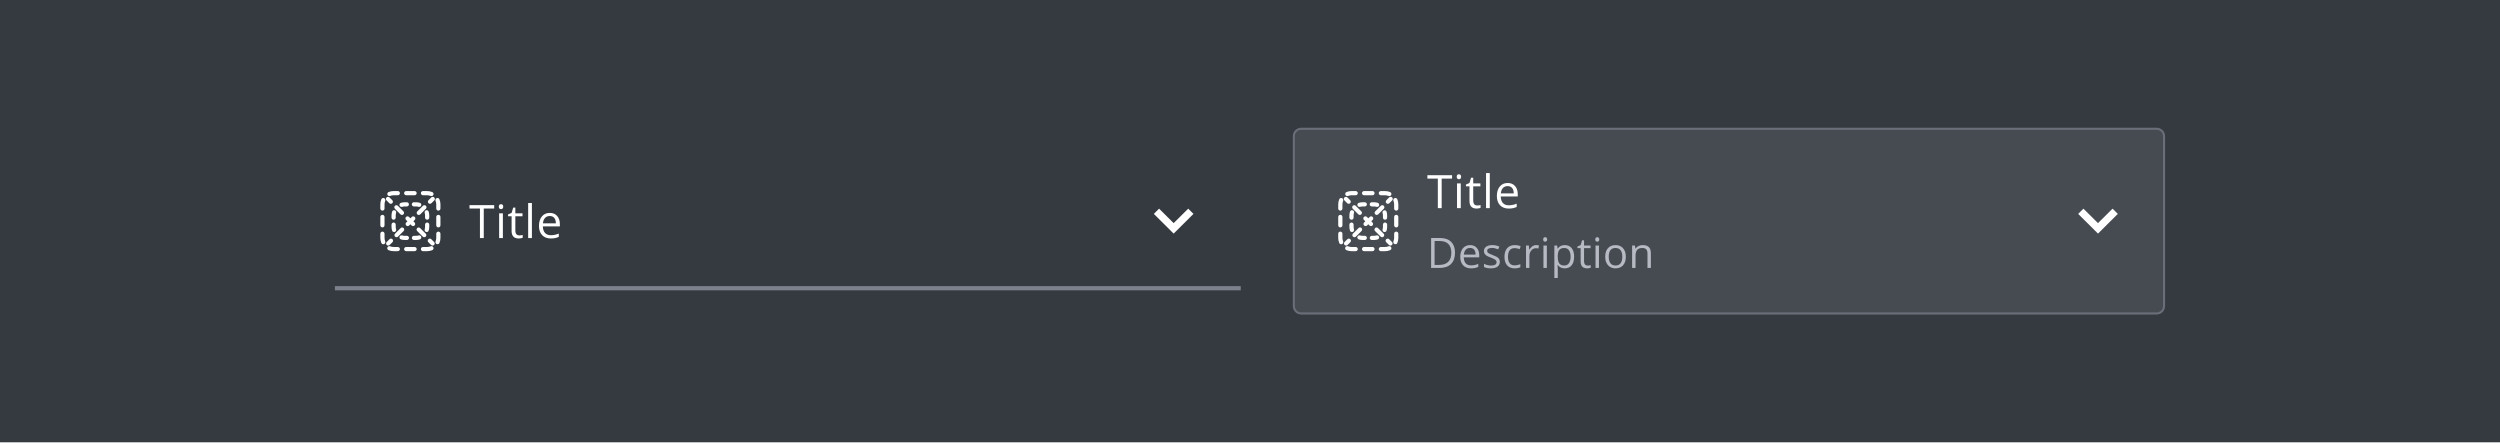
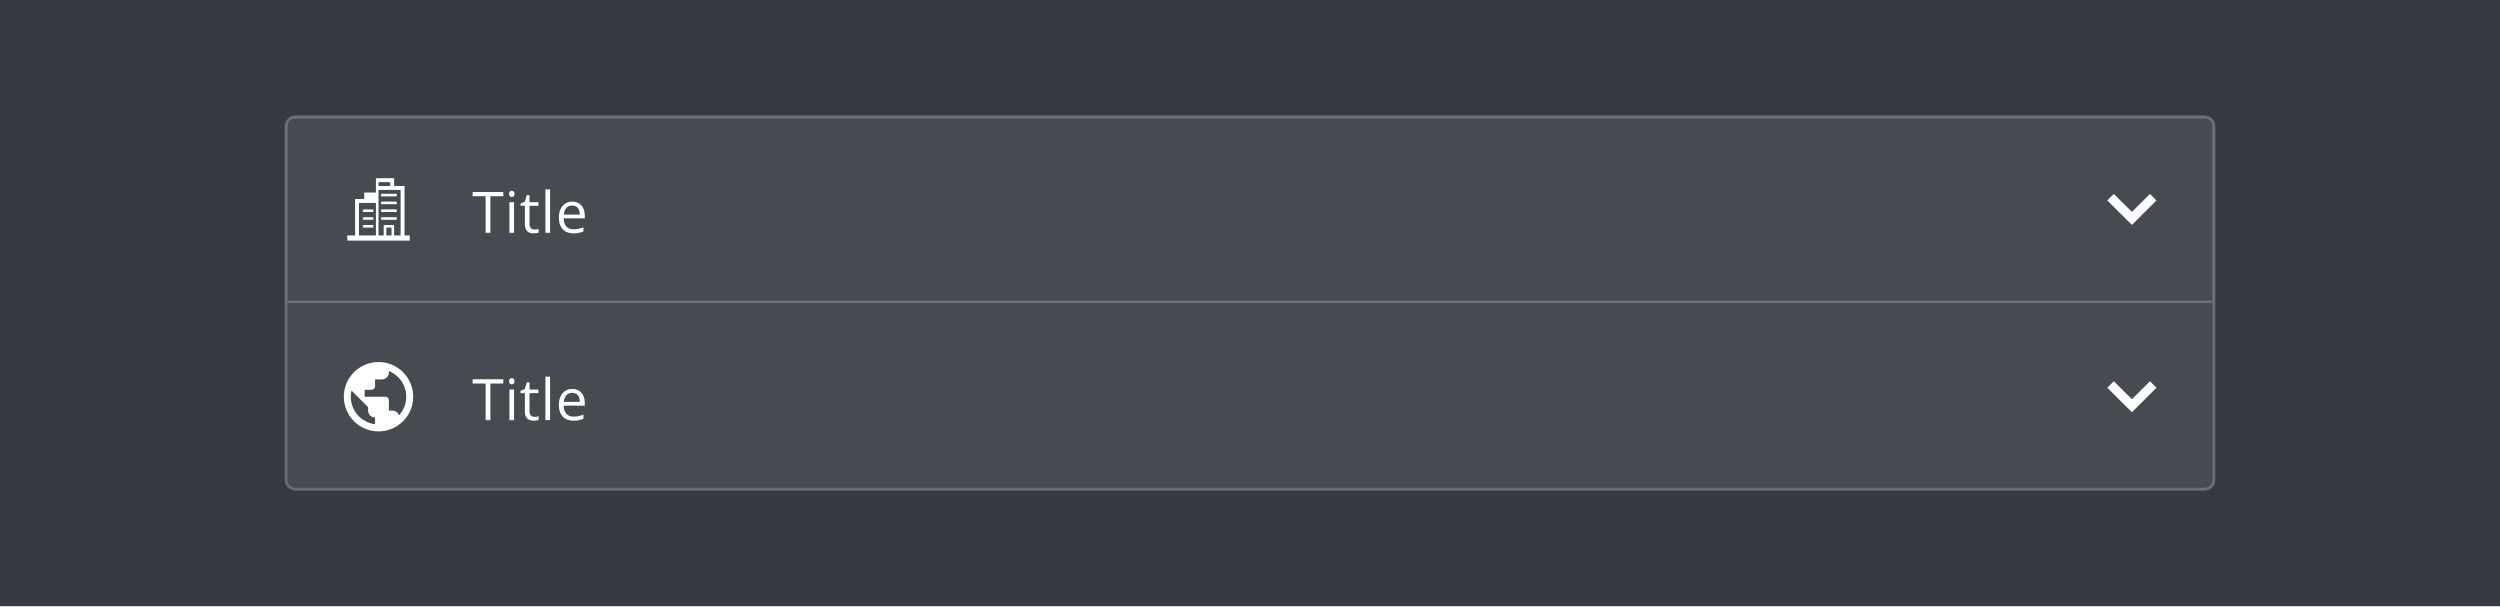
- <svg xmlns="http://www.w3.org/2000/svg" width="961" height="170" fill="none">
-   <path fill="#353A40" d="M0 0h961v170H0z" />
-   <path d="M151.307 75.059c-.475 0-.926.094-1.337.265a.807.807 0 01-.618-1.49 5.094 5.094 0 011.955-.387h1.612a.806.806 0 010 1.612h-1.612zM155.337 74.253c0-.445.361-.806.806-.806h3.224a.806.806 0 010 1.612h-3.224a.806.806 0 01-.806-.806zM161.785 74.253c0-.445.361-.806.806-.806h1.612c.691 0 1.352.137 1.955.388a.805.805 0 11-.618 1.489 3.483 3.483 0 00-1.337-.265h-1.612a.806.806 0 01-.806-.806zM147.643 76.162c.411.17.606.642.435 1.053-.17.41-.264.862-.264 1.337v1.612a.806.806 0 01-1.612 0v-1.612c0-.691.137-1.352.387-1.955a.807.807 0 011.054-.435zM167.867 76.162a.807.807 0 011.054.435c.25.603.387 1.264.387 1.955v1.612a.806.806 0 01-1.612 0v-1.612c0-.475-.094-.926-.265-1.337a.807.807 0 01.436-1.053zM147.008 82.582c.445 0 .806.36.806.806v3.224a.806.806 0 01-1.612 0v-3.224c0-.445.361-.806.806-.806zM168.502 82.582c.445 0 .806.36.806.806v3.224a.806.806 0 01-1.612 0v-3.224c0-.445.361-.806.806-.806zM147.008 89.03c.445 0 .806.361.806.806v1.612c0 .476.094.927.264 1.337a.805.805 0 11-1.489.618 5.093 5.093 0 01-.387-1.955v-1.612c0-.445.361-.806.806-.806zM168.502 89.03c.445 0 .806.361.806.806v1.612c0 .691-.137 1.352-.387 1.955a.807.807 0 01-1.49-.618c.171-.41.265-.861.265-1.337v-1.612c0-.445.361-.806.806-.806zM148.916 95.112a.807.807 0 011.054-.435c.411.17.862.264 1.337.264h1.612a.806.806 0 010 1.612h-1.612a5.095 5.095 0 01-1.955-.387.807.807 0 01-.436-1.054zM166.593 95.112a.805.805 0 01-.435 1.054 5.095 5.095 0 01-1.955.387h-1.612a.806.806 0 010-1.612h1.612c.475 0 .926-.094 1.337-.264a.805.805 0 011.053.435zM155.337 95.747c0-.445.361-.806.806-.806h3.224a.806.806 0 010 1.612h-3.224a.806.806 0 01-.806-.806zM166.923 77.037a.806.806 0 00-1.14-1.14l-1.071 1.071a.806.806 0 101.14 1.14l1.071-1.07zM163.711 80.25a.806.806 0 10-1.14-1.14l-2.141 2.14a.806.806 0 101.139 1.14l2.142-2.14zM159.428 84.532a.806.806 0 10-1.14-1.14l-.533.533-.533-.533a.806.806 0 00-1.14 1.14l.533.533-.468.468a.806.806 0 101.14 1.14l.468-.468.468.468a.806.806 0 001.14-1.14l-.468-.468.533-.533zM155.146 88.815a.806.806 0 00-1.14-1.14l-2.142 2.141a.806.806 0 001.14 1.14l2.142-2.141zM150.863 93.097a.806.806 0 10-1.14-1.14l-1.071 1.07a.806.806 0 001.14 1.14l1.071-1.07zM165.718 94.168a.806.806 0 001.14-1.14l-1.071-1.07a.806.806 0 00-1.14 1.14l1.071 1.07zM162.506 90.956a.806.806 0 001.14-1.14l-2.142-2.141a.806.806 0 00-1.14 1.14l2.142 2.14zM153.94 82.39a.806.806 0 001.14-1.14l-2.141-2.14a.806.806 0 00-1.14 1.14l2.141 2.14zM149.658 78.108a.806.806 0 001.14-1.14l-1.071-1.07a.806.806 0 00-1.14 1.14l1.071 1.07zM154.591 79.507c.32-.097.66-.15 1.015-.15h.806a.806.806 0 000-1.611h-.806c-.515 0-1.013.076-1.483.218a.806.806 0 00.468 1.543zM159.098 77.746a.806.806 0 000 1.612h.806c.355 0 .695.052 1.015.15a.806.806 0 10.467-1.544 5.1 5.1 0 00-1.482-.218h-.806zM152.262 81.836a.806.806 0 00-1.543-.467c-.142.47-.218.967-.218 1.482v.806a.805.805 0 101.612 0v-.806c0-.355.052-.695.149-1.015zM164.791 81.369a.806.806 0 10-1.543.467c.097.32.149.66.149 1.015v.806a.806.806 0 001.612 0v-.806c0-.515-.076-1.012-.218-1.482zM152.113 86.344a.806.806 0 00-1.612 0v.806c0 .514.076 1.011.218 1.482a.806.806 0 101.543-.468 3.492 3.492 0 01-.149-1.014v-.806zM165.009 86.344a.806.806 0 00-1.612 0v.806c0 .354-.052.694-.149 1.014a.806.806 0 101.543.468c.142-.47.218-.968.218-1.483v-.805zM154.591 90.493a.806.806 0 00-.468 1.543c.47.142.968.218 1.483.218h.806a.806.806 0 000-1.612h-.806c-.355 0-.695-.052-1.015-.149zM161.386 92.036a.806.806 0 00-.467-1.543c-.32.097-.66.15-1.015.15h-.806a.806.806 0 000 1.611h.806a5.1 5.1 0 001.482-.218zM185.961 91.5h-1.472V80.148h-4.009v-1.307h9.49v1.308h-4.009V91.5zm7.345 0h-1.437v-9.49h1.437v9.49zm-1.559-12.061c0-.33.081-.57.243-.72a.836.836 0 01.606-.233c.231 0 .43.078.597.234.168.156.251.395.251.719 0 .323-.083.565-.251.727a.845.845 0 01-.597.234.836.836 0 01-.606-.234c-.162-.162-.243-.404-.243-.727zm7.873 11.048c.254 0 .5-.017.736-.052.237-.04.425-.08.563-.121v1.1c-.156.075-.386.135-.692.181a4.824 4.824 0 01-.814.078c-1.836 0-2.754-.967-2.754-2.9v-5.646H195.3v-.693l1.359-.597.606-2.026h.832v2.2h2.753v1.116h-2.753v5.585c0 .571.135 1.01.406 1.316.272.306.644.459 1.117.459zm4.843 1.013h-1.437V78.027h1.437V91.5zm7.258.173c-1.402 0-2.511-.427-3.325-1.281-.808-.855-1.212-2.04-1.212-3.559 0-1.53.375-2.745 1.126-3.645.756-.9 1.769-1.351 3.039-1.351 1.189 0 2.13.392 2.823 1.177.692.78 1.039 1.81 1.039 3.092v.909h-6.538c.029 1.114.309 1.96.84 2.537.537.577 1.291.866 2.26.866a7.646 7.646 0 003.031-.641v1.281c-.508.22-.99.376-1.446.468-.45.098-.996.147-1.637.147zm-.389-8.633c-.762 0-1.371.249-1.827.745-.451.497-.716 1.184-.797 2.06h4.962c0-.905-.202-1.598-.607-2.077-.404-.485-.981-.728-1.731-.728zM458.772 82.22l-2.015-2.016-5.602 5.562-5.602-5.562-2.015 2.015 7.617 7.577 7.617-7.577z" fill="#fff" />
-   <path d="M476.948 109.987H128.737v1.612h348.211v-1.612z" fill="#7D808D" mask="url(#prefix__path-1-inside-1_6828_86696)" />
-   <rect x="497.351" y="49.506" width="334.508" height="70.987" rx="2.821" fill="#464B52" />
-   <path d="M519.518 75.059c-.476 0-.927.094-1.337.264a.807.807 0 01-.618-1.489 5.094 5.094 0 011.955-.388h1.612a.806.806 0 010 1.613h-1.612zM523.548 74.253c0-.446.361-.806.806-.806h3.224a.806.806 0 010 1.612h-3.224a.806.806 0 01-.806-.806zM529.996 74.253c0-.446.361-.806.806-.806h1.612c.691 0 1.352.137 1.955.387a.805.805 0 11-.618 1.49 3.483 3.483 0 00-1.337-.265h-1.612a.806.806 0 01-.806-.806zM515.854 76.161c.411.17.606.642.435 1.054-.17.41-.264.861-.264 1.337v1.612a.806.806 0 01-1.612 0v-1.612c0-.691.137-1.352.387-1.955a.807.807 0 011.054-.436zM536.078 76.161a.807.807 0 011.054.436c.25.603.387 1.264.387 1.955v1.612a.806.806 0 01-1.612 0v-1.612c0-.476-.094-.927-.265-1.337a.807.807 0 01.436-1.054zM515.219 82.582c.445 0 .806.36.806.806v3.224a.806.806 0 01-1.612 0v-3.224c0-.445.36-.806.806-.806zM536.713 82.582c.445 0 .806.36.806.806v3.224a.806.806 0 01-1.612 0v-3.224c0-.445.361-.806.806-.806zM515.219 89.03c.445 0 .806.36.806.806v1.612c0 .475.094.926.264 1.337a.805.805 0 11-1.489.618 5.093 5.093 0 01-.387-1.955v-1.612c0-.445.36-.806.806-.806zM536.713 89.03c.445 0 .806.36.806.806v1.612c0 .69-.137 1.352-.387 1.955a.807.807 0 01-1.49-.618c.171-.41.265-.862.265-1.337v-1.612c0-.445.361-.806.806-.806zM517.127 95.112a.807.807 0 011.054-.436c.41.17.861.265 1.337.265h1.612a.806.806 0 010 1.612h-1.612a5.094 5.094 0 01-1.955-.388.807.807 0 01-.436-1.053zM534.804 95.112a.805.805 0 01-.435 1.053 5.094 5.094 0 01-1.955.388h-1.612a.806.806 0 010-1.612h1.612c.475 0 .926-.094 1.337-.265a.806.806 0 011.053.436zM523.548 95.747c0-.445.361-.806.806-.806h3.224a.806.806 0 010 1.612h-3.224a.806.806 0 01-.806-.806zM535.134 77.037a.806.806 0 00-1.14-1.14l-1.071 1.07a.806.806 0 101.14 1.14l1.071-1.07zM531.922 80.25a.806.806 0 00-1.14-1.14l-2.142 2.14a.806.806 0 001.14 1.14l2.142-2.14zM527.639 84.532a.806.806 0 10-1.14-1.14l-.533.533-.533-.533a.806.806 0 00-1.14 1.14l.533.533-.468.468a.806.806 0 101.14 1.14l.468-.468.468.468a.806.806 0 001.14-1.14l-.468-.468.533-.533zM523.356 88.814a.806.806 0 10-1.139-1.14l-2.142 2.142a.806.806 0 101.14 1.14l2.141-2.142zM519.074 93.097a.806.806 0 10-1.14-1.14l-1.071 1.07a.806.806 0 001.14 1.14l1.071-1.07zM533.929 94.168a.805.805 0 101.139-1.14l-1.07-1.071a.806.806 0 00-1.14 1.14l1.071 1.07zM530.717 90.956a.806.806 0 001.14-1.14l-2.142-2.142a.806.806 0 00-1.14 1.14l2.142 2.142zM522.151 82.39a.806.806 0 001.14-1.14l-2.141-2.14a.806.806 0 00-1.14 1.14l2.141 2.14zM517.869 78.108a.806.806 0 001.14-1.14l-1.071-1.07a.806.806 0 00-1.14 1.14l1.071 1.07zM522.802 79.507c.32-.097.66-.15 1.014-.15h.806a.806.806 0 100-1.612h-.806c-.514 0-1.012.077-1.482.22a.806.806 0 00.468 1.542zM527.309 77.745a.806.806 0 000 1.612h.806c.354 0 .695.053 1.015.15a.806.806 0 10.467-1.543 5.1 5.1 0 00-1.482-.219h-.806zM520.473 81.836a.806.806 0 00-1.543-.468c-.142.47-.219.968-.219 1.482v.806a.806.806 0 001.613 0v-.806c0-.354.052-.694.149-1.014zM533.002 81.368a.807.807 0 00-1.543.468c.097.32.149.66.149 1.014v.806a.806.806 0 001.612 0v-.806c0-.514-.076-1.012-.218-1.482zM520.324 86.343a.806.806 0 00-1.613 0v.806c0 .514.077 1.012.219 1.482a.806.806 0 101.543-.467 3.492 3.492 0 01-.149-1.015v-.806zM533.22 86.343a.806.806 0 00-1.612 0v.806c0 .354-.052.695-.149 1.015a.806.806 0 101.543.467c.142-.47.218-.968.218-1.482v-.806zM522.802 90.493a.806.806 0 00-.468 1.543c.47.142.968.218 1.482.218h.806a.806.806 0 100-1.612h-.806c-.354 0-.694-.052-1.014-.15zM529.597 92.035a.806.806 0 00-.467-1.542c-.32.097-.661.15-1.015.15h-.806a.806.806 0 000 1.611h.806a5.1 5.1 0 001.482-.219zM554.172 80H552.7V68.648h-4.009v-1.307h9.49v1.307h-4.009V80zm7.345 0h-1.437v-9.49h1.437V80zm-1.559-12.062c0-.329.081-.568.243-.718a.836.836 0 01.606-.234c.231 0 .43.078.597.234.168.155.251.395.251.718 0 .323-.083.566-.251.728a.845.845 0 01-.597.233.836.836 0 01-.606-.233c-.162-.162-.243-.404-.243-.728zm7.873 11.049c.254 0 .5-.018.736-.052.237-.04.425-.081.563-.121v1.1c-.156.074-.387.135-.692.181a4.823 4.823 0 01-.814.078c-1.836 0-2.754-.967-2.754-2.9v-5.646h-1.359v-.693l1.359-.597.606-2.026h.831v2.199h2.754v1.117h-2.754v5.585c0 .571.136 1.01.407 1.316.272.306.644.459 1.117.459zM572.674 80h-1.437V66.527h1.437V80zm7.258.173c-1.402 0-2.511-.427-3.325-1.282-.808-.854-1.212-2.04-1.212-3.558 0-1.53.375-2.745 1.126-3.646.756-.9 1.769-1.35 3.039-1.35 1.189 0 2.13.392 2.823 1.177.692.78 1.039 1.81 1.039 3.091v.91h-6.538c.029 1.114.309 1.96.84 2.537.537.577 1.29.865 2.26.865a7.647 7.647 0 003.031-.64v1.281c-.508.22-.99.375-1.446.468-.45.098-.996.147-1.637.147zm-.389-8.633c-.762 0-1.371.248-1.827.745-.451.496-.716 1.183-.797 2.06h4.961c0-.906-.202-1.598-.606-2.077-.404-.485-.981-.728-1.731-.728z" fill="#fff" />
-   <path d="M559.303 97.135c0 1.9-.517 3.354-1.55 4.361-1.029 1.003-2.511 1.504-4.448 1.504h-3.188V91.492h3.527c1.789 0 3.18.495 4.172 1.487.991.992 1.487 2.377 1.487 4.156zm-1.416.048c0-1.501-.378-2.632-1.134-3.393-.75-.76-1.868-1.141-3.353-1.141h-1.945v9.194h1.63c1.595 0 2.794-.391 3.597-1.173.803-.787 1.205-1.95 1.205-3.487zm7.559 5.974c-1.275 0-2.283-.388-3.023-1.165-.734-.776-1.102-1.855-1.102-3.235 0-1.39.341-2.495 1.024-3.314.687-.819 1.608-1.228 2.763-1.228 1.081 0 1.936.357 2.566 1.07.629.71.944 1.646.944 2.81v.827h-5.943c.026 1.013.281 1.782.764 2.307.488.524 1.173.787 2.054.787.929 0 1.847-.194 2.755-.583v1.165c-.462.2-.9.341-1.314.425-.41.09-.905.134-1.488.134zm-.354-7.848c-.693 0-1.247.226-1.661.677-.409.451-.651 1.076-.724 1.874h4.51c0-.824-.184-1.454-.551-1.89-.367-.44-.892-.66-1.574-.66zm11.448 5.337c0 .803-.299 1.422-.898 1.858-.598.435-1.437.653-2.518.653-1.144 0-2.037-.181-2.677-.543v-1.212c.415.21.858.375 1.331.496.477.12.936.181 1.377.181.682 0 1.207-.108 1.574-.323.368-.22.551-.554.551-1 0-.335-.147-.621-.44-.858-.289-.241-.856-.524-1.701-.85-.803-.299-1.375-.559-1.716-.779-.336-.226-.587-.48-.755-.764-.163-.283-.244-.621-.244-1.015 0-.703.286-1.257.858-1.66.572-.41 1.356-.615 2.353-.615a6.89 6.89 0 012.724.567l-.465 1.063c-.866-.357-1.65-.536-2.353-.536-.619 0-1.086.097-1.401.291-.315.195-.473.462-.473.803 0 .231.058.428.174.59.12.163.312.318.574.465.263.147.766.36 1.511.638 1.024.372 1.714.748 2.071 1.125.362.378.543.853.543 1.425zm5.702 2.511c-1.249 0-2.218-.383-2.905-1.149-.682-.771-1.023-1.86-1.023-3.267 0-1.443.346-2.558 1.039-3.345.698-.787 1.69-1.18 2.975-1.18.415 0 .829.044 1.244.133.414.09.74.194.976.315l-.401 1.11a5.897 5.897 0 00-.945-.284 4.085 4.085 0 00-.905-.118c-1.753 0-2.629 1.118-2.629 3.353 0 1.06.212 1.874.637 2.441.431.566 1.066.85 1.905.85.719 0 1.456-.155 2.212-.465v1.158c-.577.299-1.304.448-2.18.448zm8.291-8.942c.383 0 .727.032 1.031.095l-.181 1.212a4.448 4.448 0 00-.944-.118c-.698 0-1.296.283-1.795.85-.493.567-.74 1.272-.74 2.117V103h-1.307v-8.627h1.079l.149 1.597h.063c.32-.561.706-.994 1.157-1.298a2.608 2.608 0 011.488-.457zm4.073 8.785h-1.307v-8.627h1.307V103zm-1.417-10.965c0-.3.073-.517.22-.654a.763.763 0 01.551-.212c.21 0 .391.07.543.212.152.142.229.36.229.654 0 .294-.077.514-.229.66a.77.77 0 01-.543.214.763.763 0 01-.551-.213c-.147-.147-.22-.367-.22-.661zm8.323 11.122a3.796 3.796 0 01-1.543-.307c-.462-.21-.85-.53-1.165-.96h-.095c.063.504.095.981.095 1.432v3.551h-1.307v-12.5h1.063l.181 1.18h.063c.336-.472.727-.813 1.173-1.023.446-.21.957-.315 1.535-.315 1.144 0 2.025.391 2.645 1.173.624.782.936 1.879.936 3.29 0 1.417-.317 2.519-.952 3.306-.63.782-1.506 1.173-2.629 1.173zm-.189-7.832c-.882 0-1.519.244-1.913.732-.394.488-.596 1.265-.606 2.33v.291c0 1.213.202 2.081.606 2.606.404.519 1.052.779 1.944.779.745 0 1.328-.302 1.748-.905.425-.604.637-1.435.637-2.496 0-1.075-.212-1.9-.637-2.471-.42-.577-1.013-.866-1.779-.866zm8.968 6.754c.231 0 .454-.016.669-.047.216-.037.386-.074.512-.111v1c-.142.068-.352.123-.63.165a4.297 4.297 0 01-.74.071c-1.668 0-2.503-.879-2.503-2.637v-5.132h-1.236v-.63l1.236-.543.551-1.842h.756v2h2.503v1.015h-2.503v5.077c0 .52.123.918.37 1.197.247.278.585.417 1.015.417zm4.34.921h-1.306v-8.627h1.306V103zm-1.417-10.965c0-.3.074-.517.221-.654a.761.761 0 01.551-.212c.21 0 .391.07.543.212.152.142.228.36.228.654 0 .294-.076.514-.228.66a.77.77 0 01-.543.214.761.761 0 01-.551-.213c-.147-.147-.221-.367-.221-.661zm11.756 6.643c0 1.407-.355 2.506-1.063 3.298-.709.788-1.687 1.181-2.936 1.181-.772 0-1.456-.181-2.055-.543-.598-.362-1.06-.882-1.385-1.559-.325-.676-.488-1.469-.488-2.377 0-1.406.351-2.5 1.055-3.282.703-.787 1.679-1.18 2.928-1.18 1.207 0 2.165.4 2.873 1.204.714.802 1.071 1.889 1.071 3.258zm-6.573 0c0 1.102.22 1.942.661 2.519.441.577 1.089.866 1.944.866.856 0 1.504-.286 1.945-.858.446-.577.669-1.42.669-2.527 0-1.096-.223-1.928-.669-2.495-.441-.572-1.095-.858-1.96-.858-.856 0-1.501.28-1.937.842-.435.562-.653 1.399-.653 2.511zM633.293 103v-5.581c0-.703-.161-1.228-.481-1.575-.32-.346-.821-.519-1.503-.519-.903 0-1.564.244-1.984.732-.42.488-.629 1.294-.629 2.417V103h-1.307v-8.627h1.063l.212 1.18h.063a2.644 2.644 0 011.126-.984 3.617 3.617 0 011.613-.354c1.039 0 1.821.252 2.346.756.525.498.787 1.299.787 2.4V103h-1.306z" fill="#B7B9C3" />
-   <path d="M814.086 82.22l-2.015-2.016-5.602 5.562-5.602-5.562-2.015 2.015 7.617 7.577 7.617-7.577z" fill="#fff" />
-   <rect x="497.351" y="49.506" width="334.508" height="70.987" rx="2.821" stroke="#6A6E79" stroke-width=".806" />
+ <svg xmlns="http://www.w3.org/2000/svg" width="961" height="233" viewBox="0 0 961 233" fill="none">
+   <rect width="961" height="233" fill="#353A40" />
+   <g clip-path="url(#clip0_6828_86696)">
+     <rect x="109.5" y="44.5" width="742" height="144" rx="4" fill="#6A6E79" />
+     <rect x="110" y="45" width="741" height="71" fill="#464B52" />
+     <path fill-rule="evenodd" clip-rule="evenodd" d="M157.5 90.5H155.5V71.5H151.5V68.5H144.5V74H140V76.5H136.5V90.5H133.5V92.5H157.5V90.5ZM154 90.5H151.5V86.5H147.5V90.5H145.5V73H154V90.5ZM144.5 90.5V78H138V90.5H144.5ZM145.5 71.5V70H150V71.5H145.5ZM146.5 77.5H152.5V78.5H146.5V77.5ZM152.5 74.5H146.5V75.5H152.5V74.5ZM139.5 80.5H143.5V81.5H139.5V80.5ZM143.5 83.5H139.5V84.5H143.5V83.5ZM139.5 86.5H143.5V87.5H139.5V86.5ZM152.5 80.5H146.5V81.5H152.5V80.5ZM146.5 83.5H152.5V84.5H146.5V83.5ZM150.5 90.5H148.5V87.5H150.5V90.5Z" fill="white" />
+     <path d="M188.493 89.5H186.667V75.417H181.693V73.795H193.467V75.417H188.493V89.5ZM197.605 89.5H195.822V77.727H197.605V89.5ZM195.672 74.536C195.672 74.128 195.772 73.831 195.973 73.644C196.173 73.451 196.424 73.355 196.725 73.355C197.011 73.355 197.258 73.451 197.466 73.644C197.674 73.838 197.777 74.135 197.777 74.536C197.777 74.937 197.674 75.238 197.466 75.439C197.258 75.632 197.011 75.728 196.725 75.728C196.424 75.728 196.173 75.632 195.973 75.439C195.772 75.238 195.672 74.937 195.672 74.536ZM205.439 88.243C205.755 88.243 206.059 88.222 206.353 88.179C206.646 88.129 206.879 88.079 207.051 88.028V89.393C206.857 89.486 206.571 89.561 206.191 89.618C205.819 89.683 205.482 89.715 205.182 89.715C202.904 89.715 201.766 88.515 201.766 86.116V79.112H200.079V78.253L201.766 77.512L202.518 74.998H203.549V77.727H206.965V79.112H203.549V86.041C203.549 86.75 203.717 87.294 204.054 87.674C204.39 88.053 204.852 88.243 205.439 88.243ZM211.447 89.5H209.664V72.785H211.447V89.5ZM220.452 89.715C218.712 89.715 217.337 89.185 216.327 88.125C215.325 87.065 214.823 85.593 214.823 83.71C214.823 81.812 215.289 80.305 216.22 79.188C217.158 78.07 218.415 77.512 219.99 77.512C221.465 77.512 222.633 77.999 223.492 78.973C224.352 79.939 224.781 81.218 224.781 82.808V83.936H216.671C216.707 85.318 217.054 86.367 217.713 87.083C218.379 87.799 219.313 88.157 220.517 88.157C221.784 88.157 223.037 87.892 224.276 87.362V88.952C223.646 89.224 223.048 89.418 222.482 89.532C221.924 89.654 221.247 89.715 220.452 89.715ZM219.969 79.005C219.023 79.005 218.268 79.313 217.702 79.929C217.144 80.545 216.814 81.397 216.714 82.485H222.869C222.869 81.361 222.618 80.502 222.117 79.907C221.616 79.306 220.9 79.005 219.969 79.005Z" fill="white" />
+     <path d="M828.95 77.05L826.45 74.55L819.5 81.45L812.55 74.55L810.05 77.05L819.5 86.45L828.95 77.05Z" fill="white" />
+     <rect x="110" y="45" width="741" height="71" stroke="#6A6E79" />
+     <rect width="742" height="72" transform="translate(109.5 116.5)" fill="#464B52" />
+     <path fill-rule="evenodd" clip-rule="evenodd" d="M145.5 139.167C138.14 139.167 132.167 145.14 132.167 152.5C132.167 159.86 138.14 165.833 145.5 165.833C152.86 165.833 158.833 159.86 158.833 152.5C158.833 145.14 152.86 139.167 145.5 139.167ZM144.167 163.073C138.9 162.42 134.833 157.94 134.833 152.5C134.833 151.673 134.94 150.887 135.113 150.113L141.5 156.5V157.833C141.5 159.3 142.7 160.5 144.167 160.5V163.073ZM153.367 159.687C153.02 158.607 152.033 157.833 150.833 157.833H149.5V153.833C149.5 153.1 148.9 152.5 148.167 152.5H140.167V149.833H142.833C143.567 149.833 144.167 149.233 144.167 148.5V145.833H146.833C148.3 145.833 149.5 144.633 149.5 143.167V142.62C153.407 144.207 156.167 148.033 156.167 152.5C156.167 155.273 155.1 157.793 153.367 159.687Z" fill="white" />
+     <path d="M188.493 161.5H186.667V147.417H181.693V145.795H193.467V147.417H188.493V161.5ZM197.605 161.5H195.822V149.727H197.605V161.5ZM195.672 146.536C195.672 146.128 195.772 145.831 195.973 145.645C196.173 145.451 196.424 145.354 196.725 145.354C197.011 145.354 197.258 145.451 197.466 145.645C197.674 145.838 197.777 146.135 197.777 146.536C197.777 146.937 197.674 147.238 197.466 147.438C197.258 147.632 197.011 147.729 196.725 147.729C196.424 147.729 196.173 147.632 195.973 147.438C195.772 147.238 195.672 146.937 195.672 146.536ZM205.439 160.243C205.755 160.243 206.059 160.222 206.353 160.179C206.646 160.129 206.879 160.078 207.051 160.028V161.393C206.857 161.486 206.571 161.561 206.191 161.618C205.819 161.683 205.482 161.715 205.182 161.715C202.904 161.715 201.766 160.515 201.766 158.116V151.112H200.079V150.253L201.766 149.512L202.518 146.998H203.549V149.727H206.965V151.112H203.549V158.041C203.549 158.75 203.717 159.294 204.054 159.674C204.39 160.053 204.852 160.243 205.439 160.243ZM211.447 161.5H209.664V144.785H211.447V161.5ZM220.452 161.715C218.712 161.715 217.337 161.185 216.327 160.125C215.325 159.065 214.823 157.593 214.823 155.71C214.823 153.812 215.289 152.305 216.22 151.188C217.158 150.07 218.415 149.512 219.99 149.512C221.465 149.512 222.633 149.999 223.492 150.973C224.352 151.939 224.781 153.218 224.781 154.808V155.936H216.671C216.707 157.318 217.054 158.367 217.713 159.083C218.379 159.799 219.313 160.157 220.517 160.157C221.784 160.157 223.037 159.892 224.276 159.362V160.952C223.646 161.224 223.048 161.418 222.482 161.532C221.924 161.654 221.247 161.715 220.452 161.715ZM219.969 151.005C219.023 151.005 218.268 151.313 217.702 151.929C217.144 152.545 216.814 153.397 216.714 154.485H222.869C222.869 153.361 222.618 152.502 222.117 151.907C221.616 151.306 220.9 151.005 219.969 151.005Z" fill="white" />
+     <path d="M828.95 149.05L826.45 146.55L819.5 153.45L812.55 146.55L810.05 149.05L819.5 158.45L828.95 149.05Z" fill="white" />
+   </g>
+   <rect x="110" y="45" width="741" height="143" rx="3.5" stroke="#6A6E79" />
+   <defs>
+     <clipPath id="clip0_6828_86696">
+       <rect x="109.5" y="44.5" width="742" height="144" rx="4" fill="white" />
+     </clipPath>
+   </defs>
</svg>
